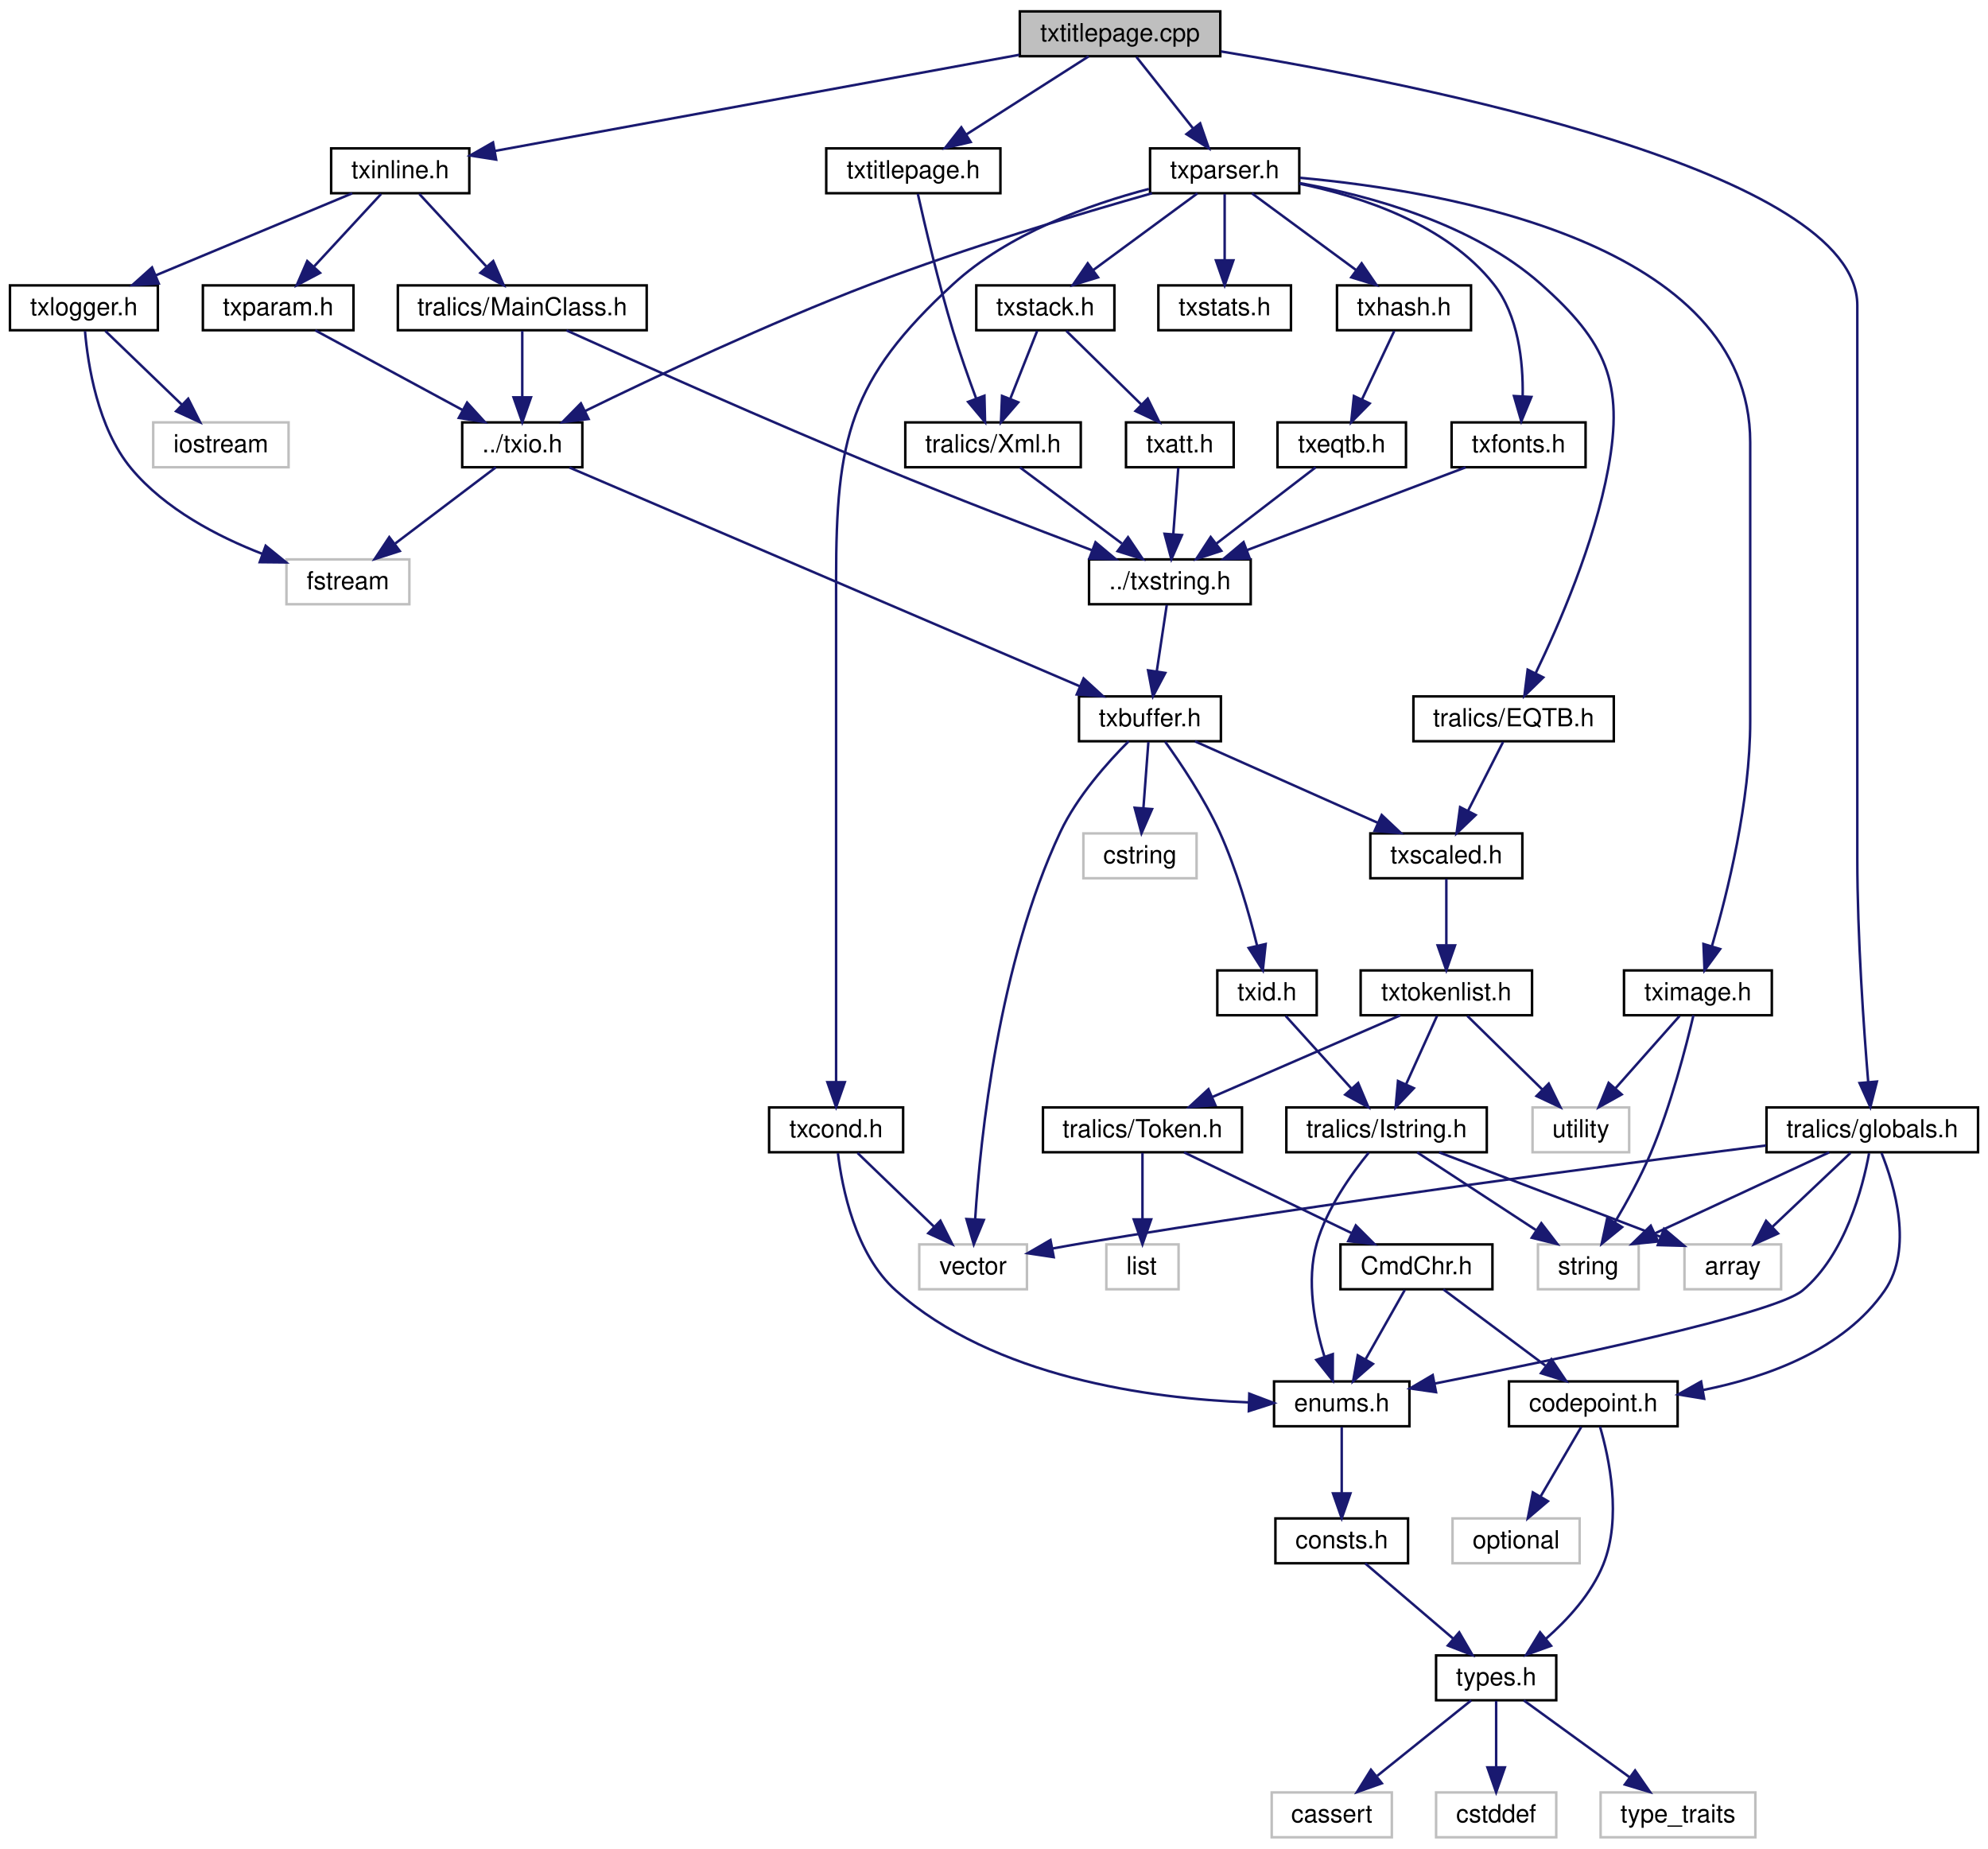
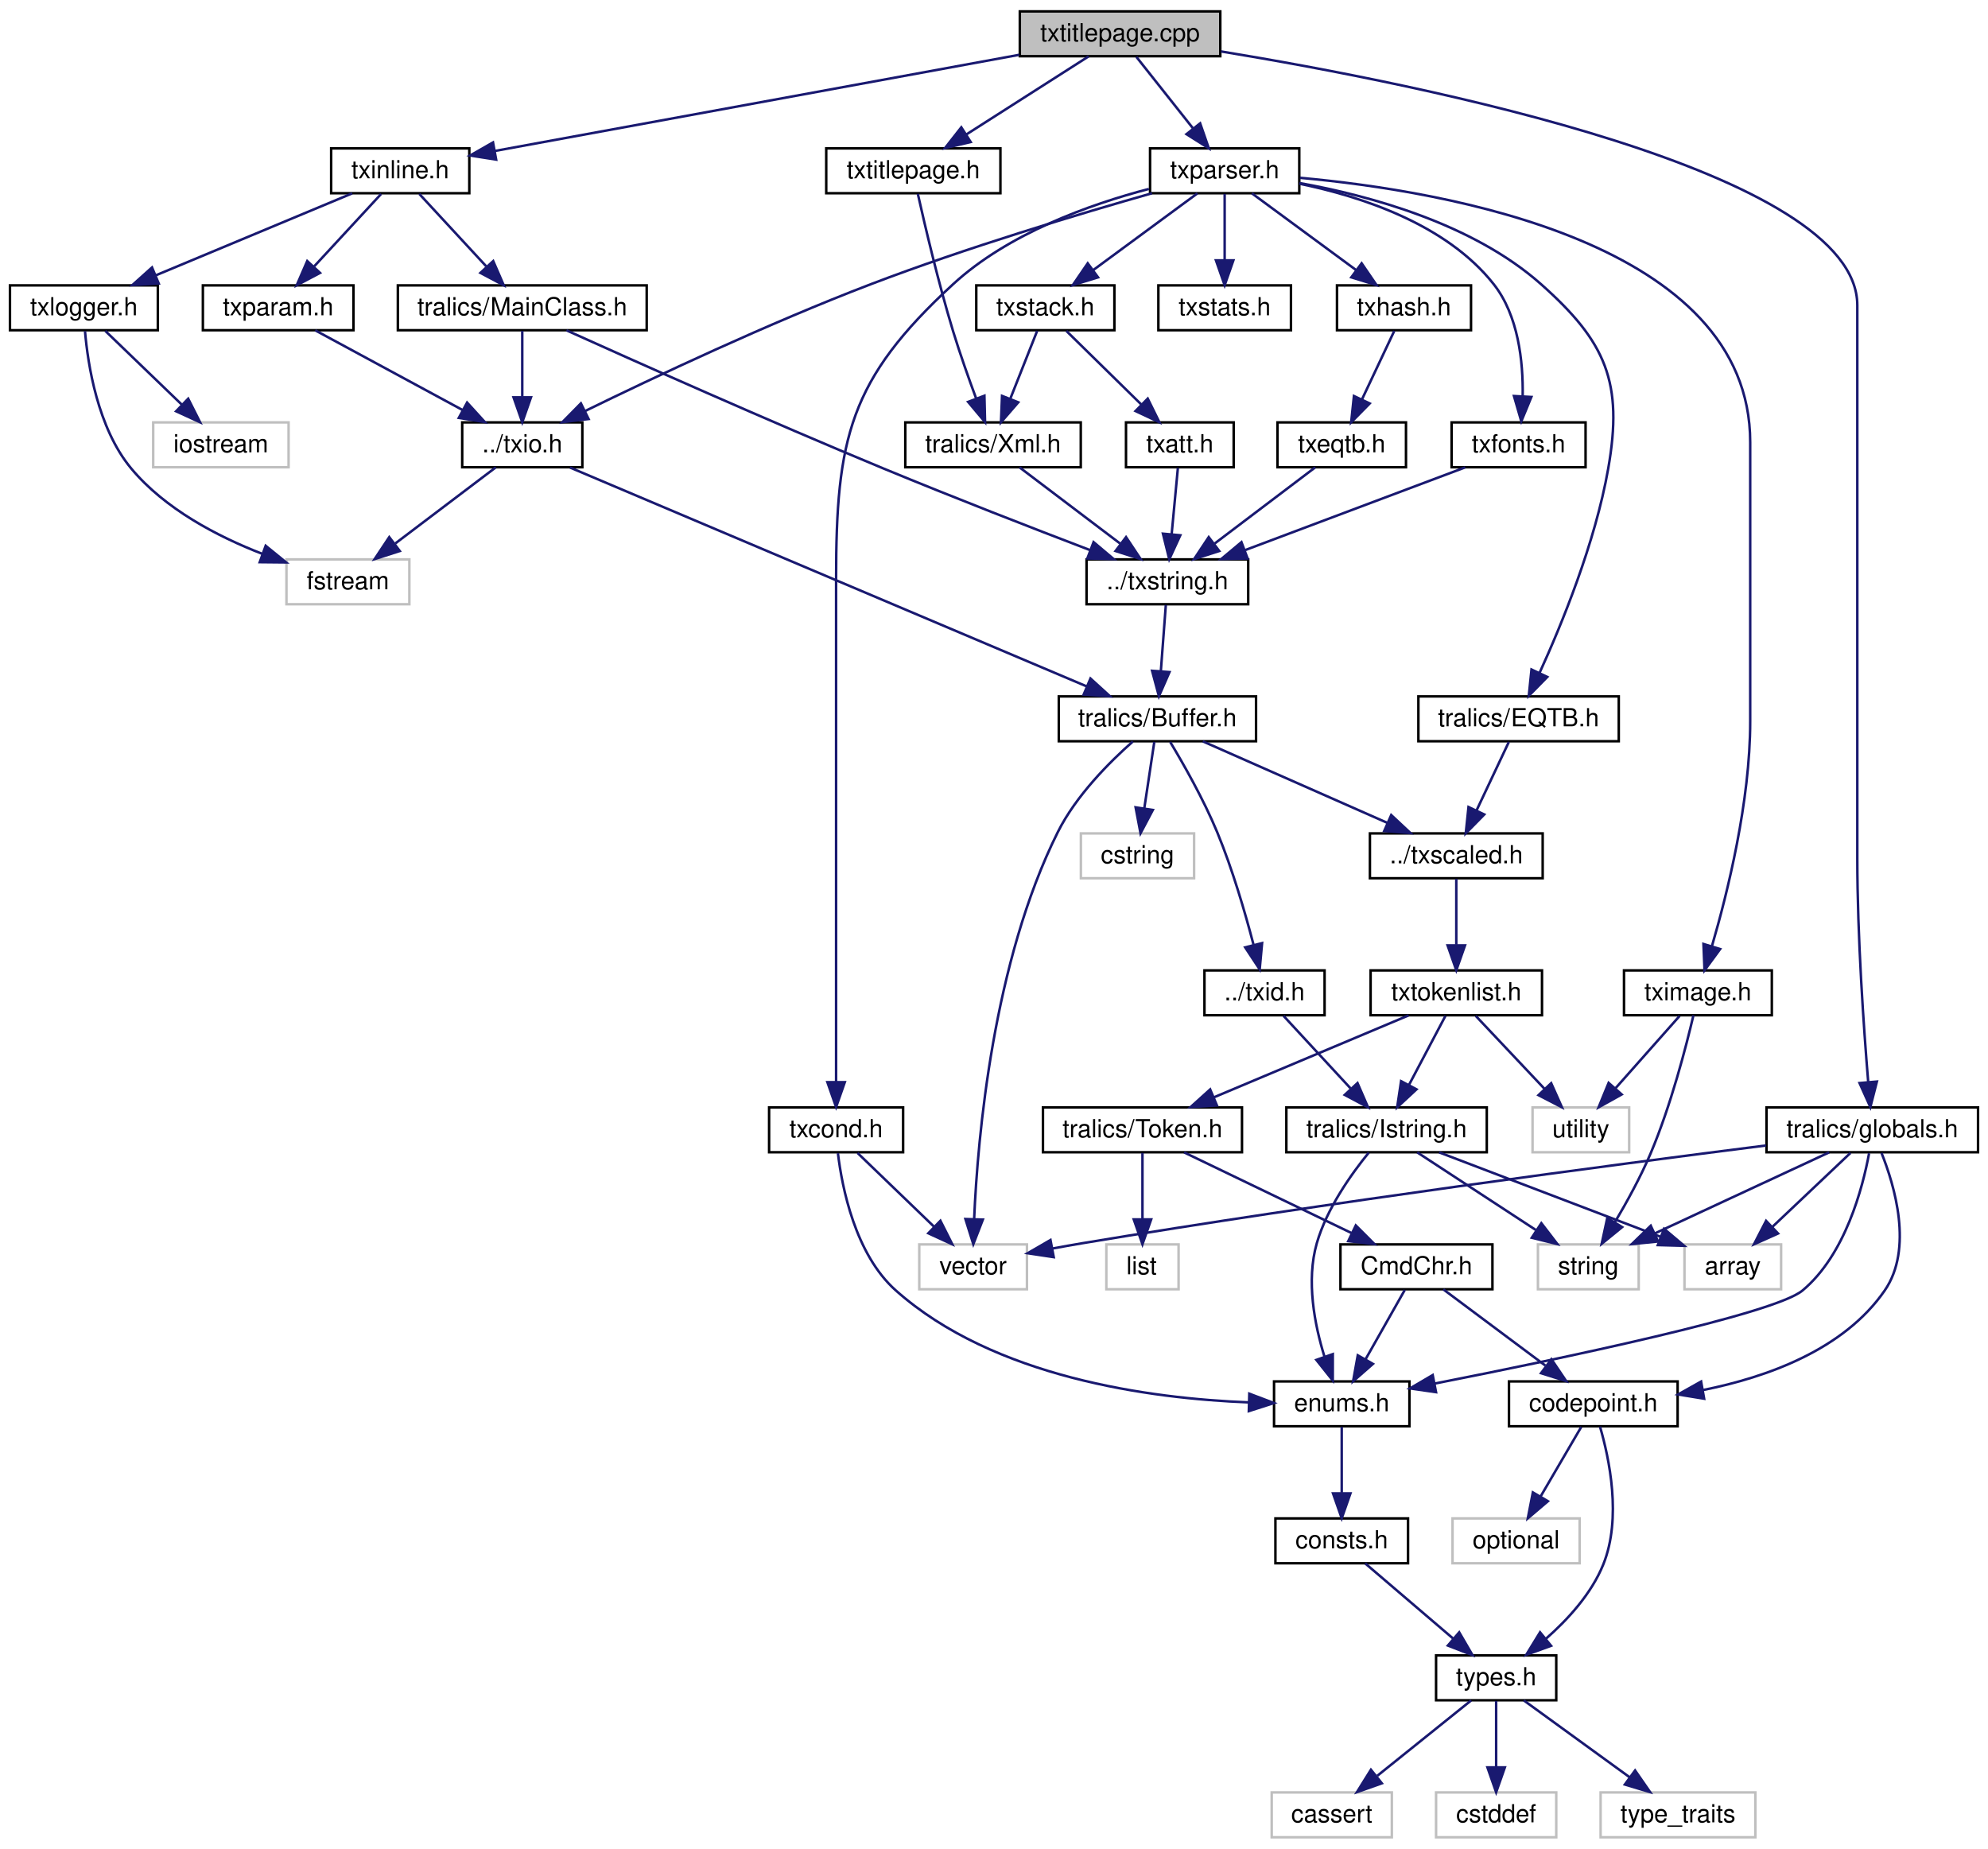
<svg xmlns="http://www.w3.org/2000/svg" xmlns:xlink="http://www.w3.org/1999/xlink" width="798pt" height="742pt" viewBox="0.00 0.00 798.15 742.00">
  <g id="graph0" class="graph" transform="scale(1 1) rotate(0) translate(4 738)">
    <g id="node1" class="node">
      <g id="a_node1">
        <a xlink:title=" ">
          <polygon fill="#bfbfbf" stroke="black" points="405.44,-715.5 405.44,-733.5 485.93,-733.5 485.93,-715.5 405.44,-715.5" />
          <text text-anchor="middle" x="445.68" y="-721.5" font-family="Helvetica,sans-Serif" font-size="10.00">txtitlepage.cpp</text>
        </a>
      </g>
    </g>
    <g id="node2" class="node">
      <g id="a_node2">
        <a xlink:href="../../d5/d7f/txtitlepage_8h.html" target="_top" xlink:title=" ">
          <polygon fill="none" stroke="black" points="327.72,-660.5 327.72,-678.5 397.65,-678.5 397.65,-660.5 327.72,-660.5" />
          <text text-anchor="middle" x="362.68" y="-666.5" font-family="Helvetica,sans-Serif" font-size="10.00">txtitlepage.h</text>
        </a>
      </g>
    </g>
    <g id="edge1" class="edge">
      <path fill="none" stroke="midnightblue" d="M433.08,-715.45C420.04,-707.12 399.44,-693.97 383.89,-684.04" />
      <polygon fill="midnightblue" stroke="midnightblue" points="385.72,-681.06 375.41,-678.63 381.95,-686.96 385.72,-681.06" />
    </g>
    <g id="node26" class="node">
      <g id="a_node26">
        <a xlink:href="../../d5/d87/globals_8h.html" target="_top" xlink:title=" ">
          <polygon fill="none" stroke="black" points="705.22,-275.5 705.22,-293.5 790.15,-293.5 790.15,-275.5 705.22,-275.5" />
          <text text-anchor="middle" x="747.68" y="-281.5" font-family="Helvetica,sans-Serif" font-size="10.00">tralics/globals.h</text>
        </a>
      </g>
    </g>
    <g id="edge28" class="edge">
      <path fill="none" stroke="midnightblue" d="M486.22,-717.42C567.29,-704.11 741.68,-669.25 741.68,-615.5 741.68,-615.5 741.68,-615.5 741.68,-393.5 741.68,-361.97 744.27,-325.34 746.04,-303.86" />
      <polygon fill="midnightblue" stroke="midnightblue" points="749.55,-303.88 746.92,-293.62 742.58,-303.28 749.55,-303.88" />
    </g>
    <g id="node27" class="node">
      <g id="a_node27">
        <a xlink:href="../../d7/d79/txinline_8h.html" target="_top" xlink:title=" ">
          <polygon fill="none" stroke="black" points="128.95,-660.5 128.95,-678.5 184.42,-678.5 184.42,-660.5 128.95,-660.5" />
          <text text-anchor="middle" x="156.68" y="-666.5" font-family="Helvetica,sans-Serif" font-size="10.00">txinline.h</text>
        </a>
      </g>
    </g>
    <g id="edge34" class="edge">
      <path fill="none" stroke="midnightblue" d="M405.2,-716.07C349.3,-705.82 249.24,-687.47 194.69,-677.47" />
      <polygon fill="midnightblue" stroke="midnightblue" points="195.2,-674 184.73,-675.64 193.94,-680.89 195.2,-674" />
    </g>
    <g id="node34" class="node">
      <g id="a_node34">
        <a xlink:href="../../d2/d1b/txparser_8h.html" target="_top" xlink:title=" ">
          <polygon fill="none" stroke="black" points="457.73,-660.5 457.73,-678.5 517.64,-678.5 517.64,-660.5 457.73,-660.5" />
          <text text-anchor="middle" x="487.68" y="-666.5" font-family="Helvetica,sans-Serif" font-size="10.00">txparser.h</text>
        </a>
      </g>
    </g>
    <g id="edge45" class="edge">
      <path fill="none" stroke="midnightblue" d="M452.25,-715.22C458.32,-707.55 467.53,-695.94 475.03,-686.47" />
      <polygon fill="midnightblue" stroke="midnightblue" points="477.84,-688.56 481.31,-678.55 472.35,-684.21 477.84,-688.56" />
    </g>
    <g id="node3" class="node">
      <g id="a_node3">
        <a xlink:href="../../d9/d1c/_xml_8h.html" target="_top" xlink:title=" ">
          <polygon fill="none" stroke="black" points="359.46,-550.5 359.46,-568.5 429.91,-568.5 429.91,-550.5 359.46,-550.5" />
          <text text-anchor="middle" x="394.68" y="-556.5" font-family="Helvetica,sans-Serif" font-size="10.00">tralics/Xml.h</text>
        </a>
      </g>
    </g>
    <g id="edge2" class="edge">
      <path fill="none" stroke="midnightblue" d="M364.5,-660.21C367.23,-648.02 372.72,-624.57 378.68,-605 381.42,-596.05 384.89,-586.24 387.9,-578.12" />
      <polygon fill="midnightblue" stroke="midnightblue" points="391.23,-579.21 391.49,-568.62 384.68,-576.74 391.23,-579.21" />
    </g>
    <g id="node4" class="node">
      <g id="a_node4">
        <a xlink:href="../../dc/def/txstring_8h.html" target="_top" xlink:title=" ">
-           <polygon fill="none" stroke="black" points="433.23,-495.5 433.23,-513.5 498.14,-513.5 498.14,-495.5 433.23,-495.5" />
-           <text text-anchor="middle" x="465.68" y="-501.5" font-family="Helvetica,sans-Serif" font-size="10.00">../txstring.h</text>
+           <polygon fill="none" stroke="black" points="432.23,-495.5 432.23,-513.5 497.14,-513.5 497.14,-495.5 432.23,-495.5" />
+           <text text-anchor="middle" x="464.68" y="-501.5" font-family="Helvetica,sans-Serif" font-size="10.00">../txstring.h</text>
        </a>
      </g>
    </g>
    <g id="edge3" class="edge">
-       <path fill="none" stroke="midnightblue" d="M405.47,-550.45C416.31,-542.36 433.26,-529.7 446.42,-519.88" />
-       <polygon fill="midnightblue" stroke="midnightblue" points="448.88,-522.41 454.8,-513.63 444.69,-516.8 448.88,-522.41" />
+       <path fill="none" stroke="midnightblue" d="M405.32,-550.45C416.01,-542.36 432.72,-529.7 445.69,-519.88" />
+       <polygon fill="midnightblue" stroke="midnightblue" points="448.09,-522.45 453.95,-513.63 443.87,-516.87 448.09,-522.45" />
    </g>
    <g id="node5" class="node">
      <g id="a_node5">
-         <a xlink:href="../../dd/d74/txbuffer_8h.html" target="_top" xlink:title=" ">
-           <polygon fill="none" stroke="black" points="429.2,-440.5 429.2,-458.5 486.17,-458.5 486.17,-440.5 429.2,-440.5" />
-           <text text-anchor="middle" x="457.68" y="-446.5" font-family="Helvetica,sans-Serif" font-size="10.00">txbuffer.h</text>
+         <a xlink:href="../../d7/d1b/_buffer_8h.html" target="_top" xlink:title=" ">
+           <polygon fill="none" stroke="black" points="421.09,-440.5 421.09,-458.5 500.28,-458.5 500.28,-440.5 421.09,-440.5" />
+           <text text-anchor="middle" x="460.68" y="-446.5" font-family="Helvetica,sans-Serif" font-size="10.00">tralics/Buffer.h</text>
        </a>
      </g>
    </g>
    <g id="edge4" class="edge">
-       <path fill="none" stroke="midnightblue" d="M464.43,-495.22C463.36,-488.1 461.77,-477.58 460.41,-468.53" />
-       <polygon fill="midnightblue" stroke="midnightblue" points="463.85,-467.92 458.9,-458.55 456.93,-468.96 463.85,-467.92" />
+       <path fill="none" stroke="midnightblue" d="M464.06,-495.22C463.52,-488.1 462.73,-477.58 462.05,-468.53" />
+       <polygon fill="midnightblue" stroke="midnightblue" points="465.53,-468.26 461.29,-458.55 458.55,-468.78 465.53,-468.26" />
    </g>
    <g id="node6" class="node">
      <g id="a_node6">
        <a xlink:href="../../d1/d9e/txid_8h.html" target="_top" xlink:title=" ">
-           <polygon fill="none" stroke="black" points="484.73,-330.5 484.73,-348.5 524.64,-348.5 524.64,-330.5 484.73,-330.5" />
-           <text text-anchor="middle" x="504.68" y="-336.5" font-family="Helvetica,sans-Serif" font-size="10.00">txid.h</text>
+           <polygon fill="none" stroke="black" points="479.57,-330.5 479.57,-348.5 527.8,-348.5 527.8,-330.5 479.57,-330.5" />
+           <text text-anchor="middle" x="503.68" y="-336.5" font-family="Helvetica,sans-Serif" font-size="10.00">../txid.h</text>
        </a>
      </g>
    </g>
    <g id="edge5" class="edge">
-       <path fill="none" stroke="midnightblue" d="M463.77,-440.35C469.98,-431.71 479.57,-417.46 485.68,-404 492.38,-389.25 497.46,-371.52 500.67,-358.55" />
-       <polygon fill="midnightblue" stroke="midnightblue" points="504.14,-359.1 503.01,-348.57 497.32,-357.51 504.14,-359.1" />
+       <path fill="none" stroke="midnightblue" d="M465.81,-440.22C471.08,-431.47 479.24,-417.14 484.68,-404 490.81,-389.2 495.9,-371.72 499.26,-358.85" />
+       <polygon fill="midnightblue" stroke="midnightblue" points="502.71,-359.46 501.75,-348.91 495.92,-357.75 502.71,-359.46" />
    </g>
    <g id="node16" class="node">
      <g id="a_node16">
        <a xlink:href="../../d9/d18/txscaled_8h.html" target="_top" xlink:title=" ">
-           <polygon fill="none" stroke="black" points="546.17,-385.5 546.17,-403.5 607.2,-403.5 607.2,-385.5 546.17,-385.5" />
-           <text text-anchor="middle" x="576.68" y="-391.5" font-family="Helvetica,sans-Serif" font-size="10.00">txscaled.h</text>
+           <polygon fill="none" stroke="black" points="546,-385.5 546,-403.5 615.36,-403.5 615.36,-385.5 546,-385.5" />
+           <text text-anchor="middle" x="580.68" y="-391.5" font-family="Helvetica,sans-Serif" font-size="10.00">../txscaled.h</text>
        </a>
      </g>
    </g>
    <g id="edge15" class="edge">
-       <path fill="none" stroke="midnightblue" d="M475.76,-440.45C495.24,-431.77 526.49,-417.86 549.06,-407.8" />
-       <polygon fill="midnightblue" stroke="midnightblue" points="550.73,-410.89 558.44,-403.63 547.88,-404.5 550.73,-410.89" />
+       <path fill="none" stroke="midnightblue" d="M478.91,-440.45C498.65,-431.73 530.35,-417.73 553.13,-407.67" />
+       <polygon fill="midnightblue" stroke="midnightblue" points="554.55,-410.87 562.29,-403.63 551.73,-404.46 554.55,-410.87" />
    </g>
    <g id="node24" class="node">
      <g id="a_node24">
        <a xlink:title=" ">
-           <polygon fill="none" stroke="#bfbfbf" points="430.96,-385.5 430.96,-403.5 476.41,-403.5 476.41,-385.5 430.96,-385.5" />
-           <text text-anchor="middle" x="453.68" y="-391.5" font-family="Helvetica,sans-Serif" font-size="10.00">cstring</text>
+           <polygon fill="none" stroke="#bfbfbf" points="429.96,-385.5 429.96,-403.5 475.41,-403.5 475.41,-385.5 429.96,-385.5" />
+           <text text-anchor="middle" x="452.68" y="-391.5" font-family="Helvetica,sans-Serif" font-size="10.00">cstring</text>
        </a>
      </g>
    </g>
    <g id="edge26" class="edge">
-       <path fill="none" stroke="midnightblue" d="M457.06,-440.22C456.52,-433.1 455.73,-422.58 455.05,-413.53" />
-       <polygon fill="midnightblue" stroke="midnightblue" points="458.53,-413.26 454.29,-403.55 451.55,-413.78 458.53,-413.26" />
+       <path fill="none" stroke="midnightblue" d="M459.43,-440.22C458.36,-433.1 456.77,-422.58 455.41,-413.53" />
+       <polygon fill="midnightblue" stroke="midnightblue" points="458.85,-412.92 453.9,-403.55 451.93,-413.96 458.85,-412.92" />
    </g>
    <g id="node25" class="node">
      <g id="a_node25">
        <a xlink:title=" ">
          <polygon fill="none" stroke="#bfbfbf" points="365.07,-220.5 365.07,-238.5 408.3,-238.5 408.3,-220.5 365.07,-220.5" />
          <text text-anchor="middle" x="386.68" y="-226.5" font-family="Helvetica,sans-Serif" font-size="10.00">vector</text>
        </a>
      </g>
    </g>
    <g id="edge27" class="edge">
-       <path fill="none" stroke="midnightblue" d="M449.15,-440.49C440.82,-432.17 428.45,-418.39 421.68,-404 396.88,-351.25 389.62,-281.41 387.52,-248.77" />
-       <polygon fill="midnightblue" stroke="midnightblue" points="391,-248.32 386.96,-238.53 384.01,-248.7 391,-248.32" />
+       <path fill="none" stroke="midnightblue" d="M450.81,-440.39C441.53,-432.2 428.01,-418.69 420.68,-404 394.69,-351.9 388.55,-281.74 387.11,-248.9" />
+       <polygon fill="midnightblue" stroke="midnightblue" points="390.6,-248.47 386.77,-238.59 383.6,-248.7 390.6,-248.47" />
    </g>
    <g id="node7" class="node">
      <g id="a_node7">
        <a xlink:href="../../d5/daf/_istring_8h.html" target="_top" xlink:title=" ">
          <polygon fill="none" stroke="black" points="512.45,-275.5 512.45,-293.5 592.92,-293.5 592.92,-275.5 512.45,-275.5" />
          <text text-anchor="middle" x="552.68" y="-281.5" font-family="Helvetica,sans-Serif" font-size="10.00">tralics/Istring.h</text>
        </a>
      </g>
    </g>
    <g id="edge6" class="edge">
-       <path fill="none" stroke="midnightblue" d="M512.18,-330.22C519.2,-322.47 529.86,-310.7 538.48,-301.18" />
-       <polygon fill="midnightblue" stroke="midnightblue" points="541.28,-303.31 545.39,-293.55 536.09,-298.61 541.28,-303.31" />
+       <path fill="none" stroke="midnightblue" d="M511.34,-330.22C518.5,-322.47 529.39,-310.7 538.19,-301.18" />
+       <polygon fill="midnightblue" stroke="midnightblue" points="541.02,-303.27 545.24,-293.55 535.88,-298.52 541.02,-303.27" />
    </g>
    <g id="node8" class="node">
      <g id="a_node8">
        <a xlink:href="../../d0/d0b/enums_8h.html" target="_top" xlink:title=" ">
          <polygon fill="none" stroke="black" points="507.51,-165.5 507.51,-183.5 561.86,-183.5 561.86,-165.5 507.51,-165.5" />
          <text text-anchor="middle" x="534.68" y="-171.5" font-family="Helvetica,sans-Serif" font-size="10.00">enums.h</text>
        </a>
      </g>
    </g>
    <g id="edge7" class="edge">
      <path fill="none" stroke="midnightblue" d="M545.53,-275.34C538.66,-266.91 528.73,-253.03 524.68,-239 520.34,-223.92 523.78,-206.25 527.77,-193.38" />
      <polygon fill="midnightblue" stroke="midnightblue" points="531.1,-194.46 531.09,-183.86 524.49,-192.15 531.1,-194.46" />
    </g>
    <g id="node14" class="node">
      <g id="a_node14">
        <a xlink:title=" ">
          <polygon fill="none" stroke="#bfbfbf" points="672.29,-220.5 672.29,-238.5 711.08,-238.5 711.08,-220.5 672.29,-220.5" />
          <text text-anchor="middle" x="691.68" y="-226.5" font-family="Helvetica,sans-Serif" font-size="10.00">array</text>
        </a>
      </g>
    </g>
    <g id="edge13" class="edge">
      <path fill="none" stroke="midnightblue" d="M573.8,-275.45C597.5,-266.41 636.12,-251.69 662.65,-241.57" />
      <polygon fill="midnightblue" stroke="midnightblue" points="664.08,-244.77 672.17,-237.94 661.58,-238.23 664.08,-244.77" />
    </g>
    <g id="node15" class="node">
      <g id="a_node15">
        <a xlink:title=" ">
          <polygon fill="none" stroke="#bfbfbf" points="613.46,-220.5 613.46,-238.5 653.91,-238.5 653.91,-220.5 613.46,-220.5" />
          <text text-anchor="middle" x="633.68" y="-226.5" font-family="Helvetica,sans-Serif" font-size="10.00">string</text>
        </a>
      </g>
    </g>
    <g id="edge14" class="edge">
      <path fill="none" stroke="midnightblue" d="M564.99,-275.45C577.59,-267.2 597.44,-254.22 612.57,-244.32" />
      <polygon fill="midnightblue" stroke="midnightblue" points="614.82,-247.03 621.27,-238.63 610.98,-241.17 614.82,-247.03" />
    </g>
    <g id="node9" class="node">
      <g id="a_node9">
        <a xlink:href="../../d8/db5/consts_8h.html" target="_top" xlink:title=" ">
          <polygon fill="none" stroke="black" points="508.06,-110.5 508.06,-128.5 561.31,-128.5 561.31,-110.5 508.06,-110.5" />
          <text text-anchor="middle" x="534.68" y="-116.5" font-family="Helvetica,sans-Serif" font-size="10.00">consts.h</text>
        </a>
      </g>
    </g>
    <g id="edge8" class="edge">
      <path fill="none" stroke="midnightblue" d="M534.68,-165.22C534.68,-158.18 534.68,-147.81 534.68,-138.83" />
      <polygon fill="midnightblue" stroke="midnightblue" points="538.18,-138.55 534.68,-128.55 531.18,-138.55 538.18,-138.55" />
    </g>
    <g id="node10" class="node">
      <g id="a_node10">
        <a xlink:href="../../d9/d49/types_8h.html" target="_top" xlink:title=" ">
          <polygon fill="none" stroke="black" points="572.56,-55.5 572.56,-73.5 620.81,-73.5 620.81,-55.5 572.56,-55.5" />
          <text text-anchor="middle" x="596.68" y="-61.5" font-family="Helvetica,sans-Serif" font-size="10.00">types.h</text>
        </a>
      </g>
    </g>
    <g id="edge9" class="edge">
      <path fill="none" stroke="midnightblue" d="M544.1,-110.45C553.48,-102.43 568.09,-89.95 579.53,-80.17" />
      <polygon fill="midnightblue" stroke="midnightblue" points="581.85,-82.78 587.18,-73.63 577.3,-77.46 581.85,-82.78" />
    </g>
    <g id="node11" class="node">
      <g id="a_node11">
        <a xlink:title=" ">
          <polygon fill="none" stroke="#bfbfbf" points="506.57,-0.5 506.57,-18.5 554.8,-18.5 554.8,-0.5 506.57,-0.5" />
          <text text-anchor="middle" x="530.68" y="-6.5" font-family="Helvetica,sans-Serif" font-size="10.00">cassert</text>
        </a>
      </g>
    </g>
    <g id="edge10" class="edge">
      <path fill="none" stroke="midnightblue" d="M586.66,-55.45C576.68,-47.43 561.13,-34.95 548.95,-25.17" />
      <polygon fill="midnightblue" stroke="midnightblue" points="550.79,-22.16 540.8,-18.63 546.41,-27.62 550.79,-22.16" />
    </g>
    <g id="node12" class="node">
      <g id="a_node12">
        <a xlink:title=" ">
          <polygon fill="none" stroke="#bfbfbf" points="572.56,-0.5 572.56,-18.5 620.81,-18.5 620.81,-0.5 572.56,-0.5" />
          <text text-anchor="middle" x="596.68" y="-6.5" font-family="Helvetica,sans-Serif" font-size="10.00">cstddef</text>
        </a>
      </g>
    </g>
    <g id="edge11" class="edge">
      <path fill="none" stroke="midnightblue" d="M596.68,-55.22C596.68,-48.18 596.68,-37.81 596.68,-28.83" />
      <polygon fill="midnightblue" stroke="midnightblue" points="600.18,-28.55 596.68,-18.55 593.18,-28.55 600.18,-28.55" />
    </g>
    <g id="node13" class="node">
      <g id="a_node13">
        <a xlink:title=" ">
          <polygon fill="none" stroke="#bfbfbf" points="638.62,-0.5 638.62,-18.5 700.75,-18.5 700.75,-0.5 638.62,-0.5" />
          <text text-anchor="middle" x="669.68" y="-6.5" font-family="Helvetica,sans-Serif" font-size="10.00">type_traits</text>
        </a>
      </g>
    </g>
    <g id="edge12" class="edge">
      <path fill="none" stroke="midnightblue" d="M607.77,-55.45C619.03,-47.28 636.68,-34.46 650.26,-24.6" />
      <polygon fill="midnightblue" stroke="midnightblue" points="652.46,-27.33 658.49,-18.63 648.34,-21.67 652.46,-27.33" />
    </g>
    <g id="node17" class="node">
      <g id="a_node17">
        <a xlink:href="../../dc/d91/txtokenlist_8h.html" target="_top" xlink:title=" ">
-           <polygon fill="none" stroke="black" points="542.28,-330.5 542.28,-348.5 611.09,-348.5 611.09,-330.5 542.28,-330.5" />
-           <text text-anchor="middle" x="576.68" y="-336.5" font-family="Helvetica,sans-Serif" font-size="10.00">txtokenlist.h</text>
+           <polygon fill="none" stroke="black" points="546.28,-330.5 546.28,-348.5 615.09,-348.5 615.09,-330.5 546.28,-330.5" />
+           <text text-anchor="middle" x="580.68" y="-336.5" font-family="Helvetica,sans-Serif" font-size="10.00">txtokenlist.h</text>
        </a>
      </g>
    </g>
    <g id="edge16" class="edge">
-       <path fill="none" stroke="midnightblue" d="M576.68,-385.22C576.68,-378.18 576.68,-367.81 576.68,-358.83" />
-       <polygon fill="midnightblue" stroke="midnightblue" points="580.18,-358.55 576.68,-348.55 573.18,-358.55 580.18,-358.55" />
+       <path fill="none" stroke="midnightblue" d="M580.68,-385.22C580.68,-378.18 580.68,-367.81 580.68,-358.83" />
+       <polygon fill="midnightblue" stroke="midnightblue" points="584.18,-358.55 580.68,-348.55 577.18,-358.55 584.18,-358.55" />
    </g>
    <g id="edge17" class="edge">
-       <path fill="none" stroke="midnightblue" d="M572.93,-330.22C569.64,-322.94 564.74,-312.11 560.58,-302.93" />
-       <polygon fill="midnightblue" stroke="midnightblue" points="563.64,-301.22 556.33,-293.55 557.27,-304.1 563.64,-301.22" />
+       <path fill="none" stroke="midnightblue" d="M576.31,-330.22C572.42,-322.86 566.62,-311.88 561.74,-302.64" />
+       <polygon fill="midnightblue" stroke="midnightblue" points="564.7,-300.76 556.94,-293.55 558.51,-304.03 564.7,-300.76" />
    </g>
    <g id="node18" class="node">
      <g id="a_node18">
        <a xlink:href="../../dd/dcd/_token_8h.html" target="_top" xlink:title=" ">
          <polygon fill="none" stroke="black" points="414.73,-275.5 414.73,-293.5 494.64,-293.5 494.64,-275.5 414.73,-275.5" />
          <text text-anchor="middle" x="454.68" y="-281.5" font-family="Helvetica,sans-Serif" font-size="10.00">tralics/Token.h</text>
        </a>
      </g>
    </g>
    <g id="edge18" class="edge">
-       <path fill="none" stroke="midnightblue" d="M558.16,-330.45C538.09,-321.73 505.86,-307.73 482.7,-297.67" />
-       <polygon fill="midnightblue" stroke="midnightblue" points="483.95,-294.4 473.39,-293.63 481.17,-300.82 483.95,-294.4" />
+       <path fill="none" stroke="midnightblue" d="M561.55,-330.45C540.73,-321.7 507.24,-307.61 483.3,-297.53" />
+       <polygon fill="midnightblue" stroke="midnightblue" points="484.58,-294.28 474,-293.63 481.86,-300.73 484.58,-294.28" />
    </g>
    <g id="node23" class="node">
      <g id="a_node23">
        <a xlink:title=" ">
          <polygon fill="none" stroke="#bfbfbf" points="611.29,-275.5 611.29,-293.5 650.08,-293.5 650.08,-275.5 611.29,-275.5" />
          <text text-anchor="middle" x="630.68" y="-281.5" font-family="Helvetica,sans-Serif" font-size="10.00">utility</text>
        </a>
      </g>
    </g>
    <g id="edge25" class="edge">
-       <path fill="none" stroke="midnightblue" d="M585.12,-330.22C593.17,-322.32 605.49,-310.22 615.29,-300.61" />
-       <polygon fill="midnightblue" stroke="midnightblue" points="617.8,-303.05 622.48,-293.55 612.89,-298.06 617.8,-303.05" />
+       <path fill="none" stroke="midnightblue" d="M588.5,-330.22C595.88,-322.39 607.13,-310.46 616.16,-300.89" />
+       <polygon fill="midnightblue" stroke="midnightblue" points="618.77,-303.23 623.09,-293.55 613.68,-298.42 618.77,-303.23" />
    </g>
    <g id="node19" class="node">
      <g id="a_node19">
        <a xlink:href="../../d2/d68/_cmd_chr_8h.html" target="_top" xlink:title=" ">
          <polygon fill="none" stroke="black" points="534.17,-220.5 534.17,-238.5 595.19,-238.5 595.19,-220.5 534.17,-220.5" />
          <text text-anchor="middle" x="564.68" y="-226.5" font-family="Helvetica,sans-Serif" font-size="10.00">CmdChr.h</text>
        </a>
      </g>
    </g>
    <g id="edge19" class="edge">
      <path fill="none" stroke="midnightblue" d="M471.39,-275.45C489.24,-266.85 517.77,-253.1 538.58,-243.08" />
      <polygon fill="midnightblue" stroke="midnightblue" points="540.33,-246.12 547.82,-238.63 537.29,-239.81 540.33,-246.12" />
    </g>
    <g id="node22" class="node">
      <g id="a_node22">
        <a xlink:title=" ">
          <polygon fill="none" stroke="#bfbfbf" points="440.18,-220.5 440.18,-238.5 469.18,-238.5 469.18,-220.5 440.18,-220.5" />
          <text text-anchor="middle" x="454.3" y="-226.5" font-family="Helvetica,sans-Serif" font-size="10.00">list</text>
        </a>
      </g>
    </g>
    <g id="edge24" class="edge">
      <path fill="none" stroke="midnightblue" d="M454.68,-275.22C454.68,-268.18 454.68,-257.81 454.68,-248.83" />
      <polygon fill="midnightblue" stroke="midnightblue" points="458.18,-248.55 454.68,-238.55 451.18,-248.55 458.18,-248.55" />
    </g>
    <g id="edge23" class="edge">
      <path fill="none" stroke="midnightblue" d="M560,-220.22C555.79,-212.79 549.48,-201.65 544.22,-192.34" />
      <polygon fill="midnightblue" stroke="midnightblue" points="547.21,-190.53 539.24,-183.55 541.12,-193.98 547.21,-190.53" />
    </g>
    <g id="node20" class="node">
      <g id="a_node20">
        <a xlink:href="../../d8/d47/codepoint_8h.html" target="_top" xlink:title=" ">
          <polygon fill="none" stroke="black" points="601.83,-165.5 601.83,-183.5 669.54,-183.5 669.54,-165.5 601.83,-165.5" />
          <text text-anchor="middle" x="635.68" y="-171.5" font-family="Helvetica,sans-Serif" font-size="10.00">codepoint.h</text>
        </a>
      </g>
    </g>
    <g id="edge20" class="edge">
      <path fill="none" stroke="midnightblue" d="M575.47,-220.45C586.31,-212.36 603.26,-199.7 616.42,-189.88" />
      <polygon fill="midnightblue" stroke="midnightblue" points="618.88,-192.41 624.8,-183.63 614.69,-186.8 618.88,-192.41" />
    </g>
    <g id="edge21" class="edge">
      <path fill="none" stroke="midnightblue" d="M638.38,-165.32C642.02,-152.87 647.22,-128.64 639.68,-110 634.94,-98.26 625.44,-87.89 616.58,-80.12" />
      <polygon fill="midnightblue" stroke="midnightblue" points="618.73,-77.37 608.77,-73.76 614.31,-82.79 618.73,-77.37" />
    </g>
    <g id="node21" class="node">
      <g id="a_node21">
        <a xlink:title=" ">
          <polygon fill="none" stroke="#bfbfbf" points="579.17,-110.5 579.17,-128.5 630.2,-128.5 630.2,-110.5 579.17,-110.5" />
          <text text-anchor="middle" x="604.68" y="-116.5" font-family="Helvetica,sans-Serif" font-size="10.00">optional</text>
        </a>
      </g>
    </g>
    <g id="edge22" class="edge">
      <path fill="none" stroke="midnightblue" d="M630.84,-165.22C626.49,-157.79 619.98,-146.65 614.54,-137.34" />
      <polygon fill="midnightblue" stroke="midnightblue" points="617.46,-135.41 609.39,-128.55 611.42,-138.95 617.46,-135.41" />
    </g>
    <g id="edge30" class="edge">
      <path fill="none" stroke="midnightblue" d="M746.41,-275.08C743.87,-261.38 736.89,-234.36 719.68,-220 708.36,-210.54 622.71,-192.61 572.01,-182.64" />
      <polygon fill="midnightblue" stroke="midnightblue" points="572.55,-179.18 562.07,-180.69 571.21,-186.05 572.55,-179.18" />
    </g>
    <g id="edge31" class="edge">
      <path fill="none" stroke="midnightblue" d="M738.93,-275.22C730.58,-267.32 717.81,-255.22 707.65,-245.61" />
      <polygon fill="midnightblue" stroke="midnightblue" points="709.86,-242.88 700.19,-238.55 705.05,-247.97 709.86,-242.88" />
    </g>
    <g id="edge32" class="edge">
      <path fill="none" stroke="midnightblue" d="M730.37,-275.45C711.79,-266.81 682.04,-252.98 660.44,-242.94" />
      <polygon fill="midnightblue" stroke="midnightblue" points="661.71,-239.67 651.16,-238.63 658.75,-246.01 661.71,-239.67" />
    </g>
    <g id="edge29" class="edge">
      <path fill="none" stroke="midnightblue" d="M751.39,-275.23C756.6,-262.23 764.24,-236.75 752.68,-220 736.35,-196.31 705.61,-185.22 679.73,-180.04" />
      <polygon fill="midnightblue" stroke="midnightblue" points="680.19,-176.56 669.73,-178.27 678.97,-183.45 680.19,-176.56" />
    </g>
    <g id="edge33" class="edge">
      <path fill="none" stroke="midnightblue" d="M705.02,-278.22C644.05,-270.51 528.54,-255.31 430.68,-239 426.74,-238.34 422.6,-237.61 418.52,-236.85" />
      <polygon fill="midnightblue" stroke="midnightblue" points="419.06,-233.39 408.58,-234.96 417.75,-240.27 419.06,-233.39" />
    </g>
    <g id="node28" class="node">
      <g id="a_node28">
        <a xlink:href="../../d4/de9/_main_class_8h.html" target="_top" xlink:title=" ">
          <polygon fill="none" stroke="black" points="155.73,-605.5 155.73,-623.5 255.64,-623.5 255.64,-605.5 155.73,-605.5" />
          <text text-anchor="middle" x="205.68" y="-611.5" font-family="Helvetica,sans-Serif" font-size="10.00">tralics/MainClass.h</text>
        </a>
      </g>
    </g>
    <g id="edge35" class="edge">
      <path fill="none" stroke="midnightblue" d="M164.34,-660.22C171.5,-652.47 182.39,-640.7 191.19,-631.18" />
      <polygon fill="midnightblue" stroke="midnightblue" points="194.02,-633.27 198.24,-623.55 188.88,-628.52 194.02,-633.27" />
    </g>
    <g id="node31" class="node">
      <g id="a_node31">
        <a xlink:href="../../d2/d06/txlogger_8h.html" target="_top" xlink:title=" ">
          <polygon fill="none" stroke="black" points="0,-605.5 0,-623.5 59.37,-623.5 59.37,-605.5 0,-605.5" />
          <text text-anchor="middle" x="29.68" y="-611.5" font-family="Helvetica,sans-Serif" font-size="10.00">txlogger.h</text>
        </a>
      </g>
    </g>
    <g id="edge40" class="edge">
      <path fill="none" stroke="midnightblue" d="M137.4,-660.45C116.42,-651.7 82.65,-637.61 58.52,-627.53" />
      <polygon fill="midnightblue" stroke="midnightblue" points="59.73,-624.25 49.15,-623.63 57.04,-630.71 59.73,-624.25" />
    </g>
    <g id="node33" class="node">
      <g id="a_node33">
        <a xlink:href="../../d5/d08/txparam_8h.html" target="_top" xlink:title=" ">
          <polygon fill="none" stroke="black" points="77.45,-605.5 77.45,-623.5 137.92,-623.5 137.92,-605.5 77.45,-605.5" />
          <text text-anchor="middle" x="107.68" y="-611.5" font-family="Helvetica,sans-Serif" font-size="10.00">txparam.h</text>
        </a>
      </g>
    </g>
    <g id="edge43" class="edge">
      <path fill="none" stroke="midnightblue" d="M149.03,-660.22C141.87,-652.47 130.98,-640.7 122.18,-631.18" />
      <polygon fill="midnightblue" stroke="midnightblue" points="124.49,-628.52 115.13,-623.55 119.35,-633.27 124.49,-628.52" />
    </g>
    <g id="edge39" class="edge">
-       <path fill="none" stroke="midnightblue" d="M223.44,-605.43C250.66,-593.11 304.44,-569.06 350.68,-550 378.79,-538.42 411.09,-525.99 434.29,-517.22" />
-       <polygon fill="midnightblue" stroke="midnightblue" points="435.83,-520.39 443.95,-513.59 433.36,-513.84 435.83,-520.39" />
+       <path fill="none" stroke="midnightblue" d="M223.44,-605.45C250.68,-593.15 304.47,-569.13 350.68,-550 378.56,-538.46 410.58,-526.03 433.58,-517.25" />
+       <polygon fill="midnightblue" stroke="midnightblue" points="435.05,-520.44 443.15,-513.61 432.56,-513.89 435.05,-520.44" />
    </g>
    <g id="node29" class="node">
      <g id="a_node29">
        <a xlink:href="../../de/d29/txio_8h.html" target="_top" xlink:title=" ">
          <polygon fill="none" stroke="black" points="181.57,-550.5 181.57,-568.5 229.8,-568.5 229.8,-550.5 181.57,-550.5" />
          <text text-anchor="middle" x="205.68" y="-556.5" font-family="Helvetica,sans-Serif" font-size="10.00">../txio.h</text>
        </a>
      </g>
    </g>
    <g id="edge36" class="edge">
      <path fill="none" stroke="midnightblue" d="M205.68,-605.22C205.68,-598.18 205.68,-587.81 205.68,-578.83" />
      <polygon fill="midnightblue" stroke="midnightblue" points="209.18,-578.55 205.68,-568.55 202.18,-578.55 209.18,-578.55" />
    </g>
    <g id="edge37" class="edge">
-       <path fill="none" stroke="midnightblue" d="M224.63,-550.38C268.61,-531.53 377.83,-484.72 429.61,-462.53" />
-       <polygon fill="midnightblue" stroke="midnightblue" points="431.05,-465.72 438.87,-458.56 428.3,-459.29 431.05,-465.72" />
+       <path fill="none" stroke="midnightblue" d="M224.85,-550.38C269.36,-531.53 379.88,-484.72 432.27,-462.53" />
+       <polygon fill="midnightblue" stroke="midnightblue" points="433.8,-465.69 441.64,-458.56 431.07,-459.24 433.8,-465.69" />
    </g>
    <g id="node30" class="node">
      <g id="a_node30">
        <a xlink:title=" ">
          <polygon fill="none" stroke="#bfbfbf" points="111.01,-495.5 111.01,-513.5 160.35,-513.5 160.35,-495.5 111.01,-495.5" />
          <text text-anchor="middle" x="135.68" y="-501.5" font-family="Helvetica,sans-Serif" font-size="10.00">fstream</text>
        </a>
      </g>
    </g>
    <g id="edge38" class="edge">
      <path fill="none" stroke="midnightblue" d="M195.05,-550.45C184.36,-542.36 167.65,-529.7 154.68,-519.88" />
      <polygon fill="midnightblue" stroke="midnightblue" points="156.5,-516.87 146.42,-513.63 152.28,-522.45 156.5,-516.87" />
    </g>
    <g id="edge41" class="edge">
      <path fill="none" stroke="midnightblue" d="M30.13,-605.12C31.25,-591.96 35.14,-566.27 48.68,-550 62.24,-533.72 83.27,-522.73 101.26,-515.75" />
      <polygon fill="midnightblue" stroke="midnightblue" points="102.66,-518.97 110.88,-512.28 100.28,-512.38 102.66,-518.97" />
    </g>
    <g id="node32" class="node">
      <g id="a_node32">
        <a xlink:title=" ">
          <polygon fill="none" stroke="#bfbfbf" points="57.51,-550.5 57.51,-568.5 111.86,-568.5 111.86,-550.5 57.51,-550.5" />
          <text text-anchor="middle" x="84.68" y="-556.5" font-family="Helvetica,sans-Serif" font-size="10.00">iostream</text>
        </a>
      </g>
    </g>
    <g id="edge42" class="edge">
      <path fill="none" stroke="midnightblue" d="M38.28,-605.22C46.48,-597.32 59.03,-585.22 69.01,-575.61" />
      <polygon fill="midnightblue" stroke="midnightblue" points="71.56,-578.01 76.33,-568.55 66.7,-572.97 71.56,-578.01" />
    </g>
    <g id="edge44" class="edge">
      <path fill="none" stroke="midnightblue" d="M122.57,-605.45C138.25,-596.97 163.2,-583.48 181.67,-573.49" />
      <polygon fill="midnightblue" stroke="midnightblue" points="183.53,-576.46 190.66,-568.63 180.2,-570.3 183.53,-576.46" />
    </g>
    <g id="edge59" class="edge">
      <path fill="none" stroke="midnightblue" d="M458.5,-660.49C429.54,-652.27 384.06,-638.65 345.68,-624 304.65,-608.33 258.51,-586.56 230.79,-573.01" />
      <polygon fill="midnightblue" stroke="midnightblue" points="232.31,-569.86 221.79,-568.59 229.22,-576.14 232.31,-569.86" />
    </g>
    <g id="node35" class="node">
      <g id="a_node35">
        <a xlink:href="../../d8/dd6/_e_q_t_b_8h.html" target="_top" xlink:title=" ">
-           <polygon fill="none" stroke="black" points="563.46,-440.5 563.46,-458.5 643.91,-458.5 643.91,-440.5 563.46,-440.5" />
-           <text text-anchor="middle" x="603.68" y="-446.5" font-family="Helvetica,sans-Serif" font-size="10.00">tralics/EQTB.h</text>
+           <polygon fill="none" stroke="black" points="565.46,-440.5 565.46,-458.5 645.91,-458.5 645.91,-440.5 565.46,-440.5" />
+           <text text-anchor="middle" x="605.68" y="-446.5" font-family="Helvetica,sans-Serif" font-size="10.00">tralics/EQTB.h</text>
        </a>
      </g>
    </g>
    <g id="edge46" class="edge">
-       <path fill="none" stroke="midnightblue" d="M517.66,-664.6C545.7,-659.57 587.25,-648.34 614.68,-624 640.87,-600.76 648.04,-584.43 641.68,-550 636.14,-519.94 621.91,-487.22 612.53,-467.8" />
-       <polygon fill="midnightblue" stroke="midnightblue" points="615.6,-466.12 608.01,-458.72 609.33,-469.23 615.6,-466.12" />
+       <path fill="none" stroke="midnightblue" d="M517.66,-664.6C545.7,-659.57 587.25,-648.34 614.68,-624 640.87,-600.76 647.73,-584.48 641.68,-550 636.44,-520.09 622.96,-487.32 614.07,-467.86" />
+       <polygon fill="midnightblue" stroke="midnightblue" points="617.21,-466.31 609.79,-458.75 610.87,-469.29 617.21,-466.31" />
    </g>
    <g id="node36" class="node">
      <g id="a_node36">
        <a xlink:href="../../d3/d6b/txcond_8h.html" target="_top" xlink:title=" ">
          <polygon fill="none" stroke="black" points="304.78,-275.5 304.78,-293.5 358.59,-293.5 358.59,-275.5 304.78,-275.5" />
          <text text-anchor="middle" x="331.68" y="-281.5" font-family="Helvetica,sans-Serif" font-size="10.00">txcond.h</text>
        </a>
      </g>
    </g>
    <g id="edge48" class="edge">
      <path fill="none" stroke="midnightblue" d="M457.26,-662.23C433.45,-656 400.8,-644.34 378.68,-624 336.99,-585.64 331.68,-562.16 331.68,-505.5 331.68,-505.5 331.68,-505.5 331.68,-393.5 331.68,-362.02 331.68,-325.37 331.68,-303.88" />
      <polygon fill="midnightblue" stroke="midnightblue" points="335.18,-303.63 331.68,-293.63 328.18,-303.63 335.18,-303.63" />
    </g>
    <g id="node37" class="node">
      <g id="a_node37">
        <a xlink:href="../../d7/d4d/txfonts_8h.html" target="_top" xlink:title=" ">
          <polygon fill="none" stroke="black" points="578.79,-550.5 578.79,-568.5 632.58,-568.5 632.58,-550.5 578.79,-550.5" />
          <text text-anchor="middle" x="605.68" y="-556.5" font-family="Helvetica,sans-Serif" font-size="10.00">txfonts.h</text>
        </a>
      </g>
    </g>
    <g id="edge51" class="edge">
      <path fill="none" stroke="midnightblue" d="M517.71,-664.31C542.55,-659.2 576.72,-648.04 595.68,-624 605.62,-611.41 607.55,-592.93 607.33,-579.16" />
      <polygon fill="midnightblue" stroke="midnightblue" points="610.82,-578.71 606.78,-568.92 603.83,-579.09 610.82,-578.71" />
    </g>
    <g id="node38" class="node">
      <g id="a_node38">
        <a xlink:href="../../d7/d7e/txhash_8h.html" target="_top" xlink:title=" ">
          <polygon fill="none" stroke="black" points="532.78,-605.5 532.78,-623.5 586.59,-623.5 586.59,-605.5 532.78,-605.5" />
          <text text-anchor="middle" x="559.68" y="-611.5" font-family="Helvetica,sans-Serif" font-size="10.00">txhash.h</text>
        </a>
      </g>
    </g>
    <g id="edge53" class="edge">
      <path fill="none" stroke="midnightblue" d="M498.62,-660.45C509.72,-652.28 527.13,-639.46 540.53,-629.6" />
      <polygon fill="midnightblue" stroke="midnightblue" points="542.67,-632.37 548.65,-623.63 538.52,-626.73 542.67,-632.37" />
    </g>
    <g id="node40" class="node">
      <g id="a_node40">
        <a xlink:href="../../de/d7c/tximage_8h.html" target="_top" xlink:title=" ">
          <polygon fill="none" stroke="black" points="648.01,-330.5 648.01,-348.5 707.36,-348.5 707.36,-330.5 648.01,-330.5" />
          <text text-anchor="middle" x="677.68" y="-336.5" font-family="Helvetica,sans-Serif" font-size="10.00">tximage.h</text>
        </a>
      </g>
    </g>
    <g id="edge56" class="edge">
      <path fill="none" stroke="midnightblue" d="M517.92,-666.69C576.26,-661.41 698.68,-640.75 698.68,-560.5 698.68,-560.5 698.68,-560.5 698.68,-448.5 698.68,-416.28 689.57,-379.63 683.35,-358.38" />
      <polygon fill="midnightblue" stroke="midnightblue" points="686.61,-357.07 680.34,-348.52 679.91,-359.11 686.61,-357.07" />
    </g>
    <g id="node41" class="node">
      <g id="a_node41">
        <a xlink:href="../../dc/d65/txstack_8h.html" target="_top" xlink:title=" ">
          <polygon fill="none" stroke="black" points="387.96,-605.5 387.96,-623.5 443.41,-623.5 443.41,-605.5 387.96,-605.5" />
          <text text-anchor="middle" x="415.68" y="-611.5" font-family="Helvetica,sans-Serif" font-size="10.00">txstack.h</text>
        </a>
      </g>
    </g>
    <g id="edge60" class="edge">
      <path fill="none" stroke="midnightblue" d="M476.75,-660.45C465.65,-652.28 448.23,-639.46 434.84,-629.6" />
      <polygon fill="midnightblue" stroke="midnightblue" points="436.85,-626.73 426.72,-623.63 432.7,-632.37 436.85,-626.73" />
    </g>
    <g id="node43" class="node">
      <g id="a_node43">
        <a xlink:href="../../d8/d3d/txstats_8h.html" target="_top" xlink:title=" ">
          <polygon fill="none" stroke="black" points="461.07,-605.5 461.07,-623.5 514.3,-623.5 514.3,-605.5 461.07,-605.5" />
          <text text-anchor="middle" x="487.68" y="-611.5" font-family="Helvetica,sans-Serif" font-size="10.00">txstats.h</text>
        </a>
      </g>
    </g>
    <g id="edge64" class="edge">
      <path fill="none" stroke="midnightblue" d="M487.68,-660.22C487.68,-653.18 487.68,-642.81 487.68,-633.83" />
      <polygon fill="midnightblue" stroke="midnightblue" points="491.18,-633.55 487.68,-623.55 484.18,-633.55 491.18,-633.55" />
    </g>
    <g id="edge47" class="edge">
-       <path fill="none" stroke="midnightblue" d="M599.47,-440.22C595.72,-432.86 590.12,-421.88 585.42,-412.64" />
-       <polygon fill="midnightblue" stroke="midnightblue" points="588.44,-410.87 580.79,-403.55 582.21,-414.05 588.44,-410.87" />
+       <path fill="none" stroke="midnightblue" d="M601.78,-440.22C598.31,-432.86 593.13,-421.88 588.77,-412.64" />
+       <polygon fill="midnightblue" stroke="midnightblue" points="591.91,-411.1 584.48,-403.55 585.58,-414.09 591.91,-411.1" />
    </g>
    <g id="edge49" class="edge">
      <path fill="none" stroke="midnightblue" d="M332.41,-275.12C334.05,-261.48 339.3,-234.56 355.68,-220 395.01,-185.05 457.6,-176.63 497.39,-175.08" />
      <polygon fill="midnightblue" stroke="midnightblue" points="497.57,-178.58 507.47,-174.82 497.38,-171.58 497.57,-178.58" />
    </g>
    <g id="edge50" class="edge">
      <path fill="none" stroke="midnightblue" d="M340.28,-275.22C348.48,-267.32 361.03,-255.22 371.01,-245.61" />
      <polygon fill="midnightblue" stroke="midnightblue" points="373.56,-248.01 378.33,-238.55 368.7,-242.97 373.56,-248.01" />
    </g>
    <g id="edge52" class="edge">
-       <path fill="none" stroke="midnightblue" d="M584.42,-550.45C561.09,-541.62 523.41,-527.35 496.77,-517.27" />
-       <polygon fill="midnightblue" stroke="midnightblue" points="497.74,-513.89 487.15,-513.63 495.26,-520.44 497.74,-513.89" />
+       <path fill="none" stroke="midnightblue" d="M584.27,-550.45C560.77,-541.62 522.83,-527.35 495.99,-517.27" />
+       <polygon fill="midnightblue" stroke="midnightblue" points="496.89,-513.87 486.3,-513.63 494.43,-520.42 496.89,-513.87" />
    </g>
    <g id="node39" class="node">
      <g id="a_node39">
        <a xlink:href="../../d3/d01/txeqtb_8h.html" target="_top" xlink:title=" ">
          <polygon fill="none" stroke="black" points="508.89,-550.5 508.89,-568.5 560.48,-568.5 560.48,-550.5 508.89,-550.5" />
          <text text-anchor="middle" x="534.68" y="-556.5" font-family="Helvetica,sans-Serif" font-size="10.00">txeqtb.h</text>
        </a>
      </g>
    </g>
    <g id="edge54" class="edge">
      <path fill="none" stroke="midnightblue" d="M555.78,-605.22C552.31,-597.86 547.13,-586.88 542.77,-577.64" />
      <polygon fill="midnightblue" stroke="midnightblue" points="545.91,-576.1 538.48,-568.55 539.58,-579.09 545.91,-576.1" />
    </g>
    <g id="edge55" class="edge">
-       <path fill="none" stroke="midnightblue" d="M524.2,-550.45C513.67,-542.36 497.2,-529.7 484.41,-519.88" />
-       <polygon fill="midnightblue" stroke="midnightblue" points="486.33,-516.94 476.26,-513.63 482.06,-522.49 486.33,-516.94" />
+       <path fill="none" stroke="midnightblue" d="M524.05,-550.45C513.36,-542.36 496.65,-529.7 483.68,-519.88" />
+       <polygon fill="midnightblue" stroke="midnightblue" points="485.5,-516.87 475.42,-513.63 481.28,-522.45 485.5,-516.87" />
    </g>
    <g id="edge57" class="edge">
      <path fill="none" stroke="midnightblue" d="M675.89,-330.48C673.02,-318.24 666.87,-294.28 658.68,-275 654.65,-265.5 649.12,-255.44 644.28,-247.29" />
      <polygon fill="midnightblue" stroke="midnightblue" points="647.26,-245.45 639.05,-238.75 641.29,-249.1 647.26,-245.45" />
    </g>
    <g id="edge58" class="edge">
      <path fill="none" stroke="midnightblue" d="M670.34,-330.22C663.47,-322.47 653.03,-310.7 644.59,-301.18" />
      <polygon fill="midnightblue" stroke="midnightblue" points="647.08,-298.71 637.82,-293.55 641.84,-303.35 647.08,-298.71" />
    </g>
    <g id="edge61" class="edge">
      <path fill="none" stroke="midnightblue" d="M412.4,-605.22C409.52,-597.94 405.23,-587.11 401.59,-577.93" />
      <polygon fill="midnightblue" stroke="midnightblue" points="404.81,-576.56 397.87,-568.55 398.3,-579.14 404.81,-576.56" />
    </g>
    <g id="node42" class="node">
      <g id="a_node42">
        <a xlink:href="../../d4/da4/txatt_8h.html" target="_top" xlink:title=" ">
          <polygon fill="none" stroke="black" points="448.07,-550.5 448.07,-568.5 491.3,-568.5 491.3,-550.5 448.07,-550.5" />
          <text text-anchor="middle" x="469.68" y="-556.5" font-family="Helvetica,sans-Serif" font-size="10.00">txatt.h</text>
        </a>
      </g>
    </g>
    <g id="edge62" class="edge">
      <path fill="none" stroke="midnightblue" d="M424.12,-605.22C432.17,-597.32 444.49,-585.22 454.29,-575.61" />
      <polygon fill="midnightblue" stroke="midnightblue" points="456.8,-578.05 461.48,-568.55 451.89,-573.06 456.8,-578.05" />
    </g>
    <g id="edge63" class="edge">
-       <path fill="none" stroke="midnightblue" d="M469.06,-550.22C468.52,-543.1 467.73,-532.58 467.05,-523.53" />
-       <polygon fill="midnightblue" stroke="midnightblue" points="470.53,-523.26 466.29,-513.55 463.55,-523.78 470.53,-523.26" />
+       <path fill="none" stroke="midnightblue" d="M468.9,-550.22C468.23,-543.1 467.24,-532.58 466.39,-523.53" />
+       <polygon fill="midnightblue" stroke="midnightblue" points="469.87,-523.18 465.44,-513.55 462.9,-523.83 469.87,-523.18" />
    </g>
  </g>
</svg>
